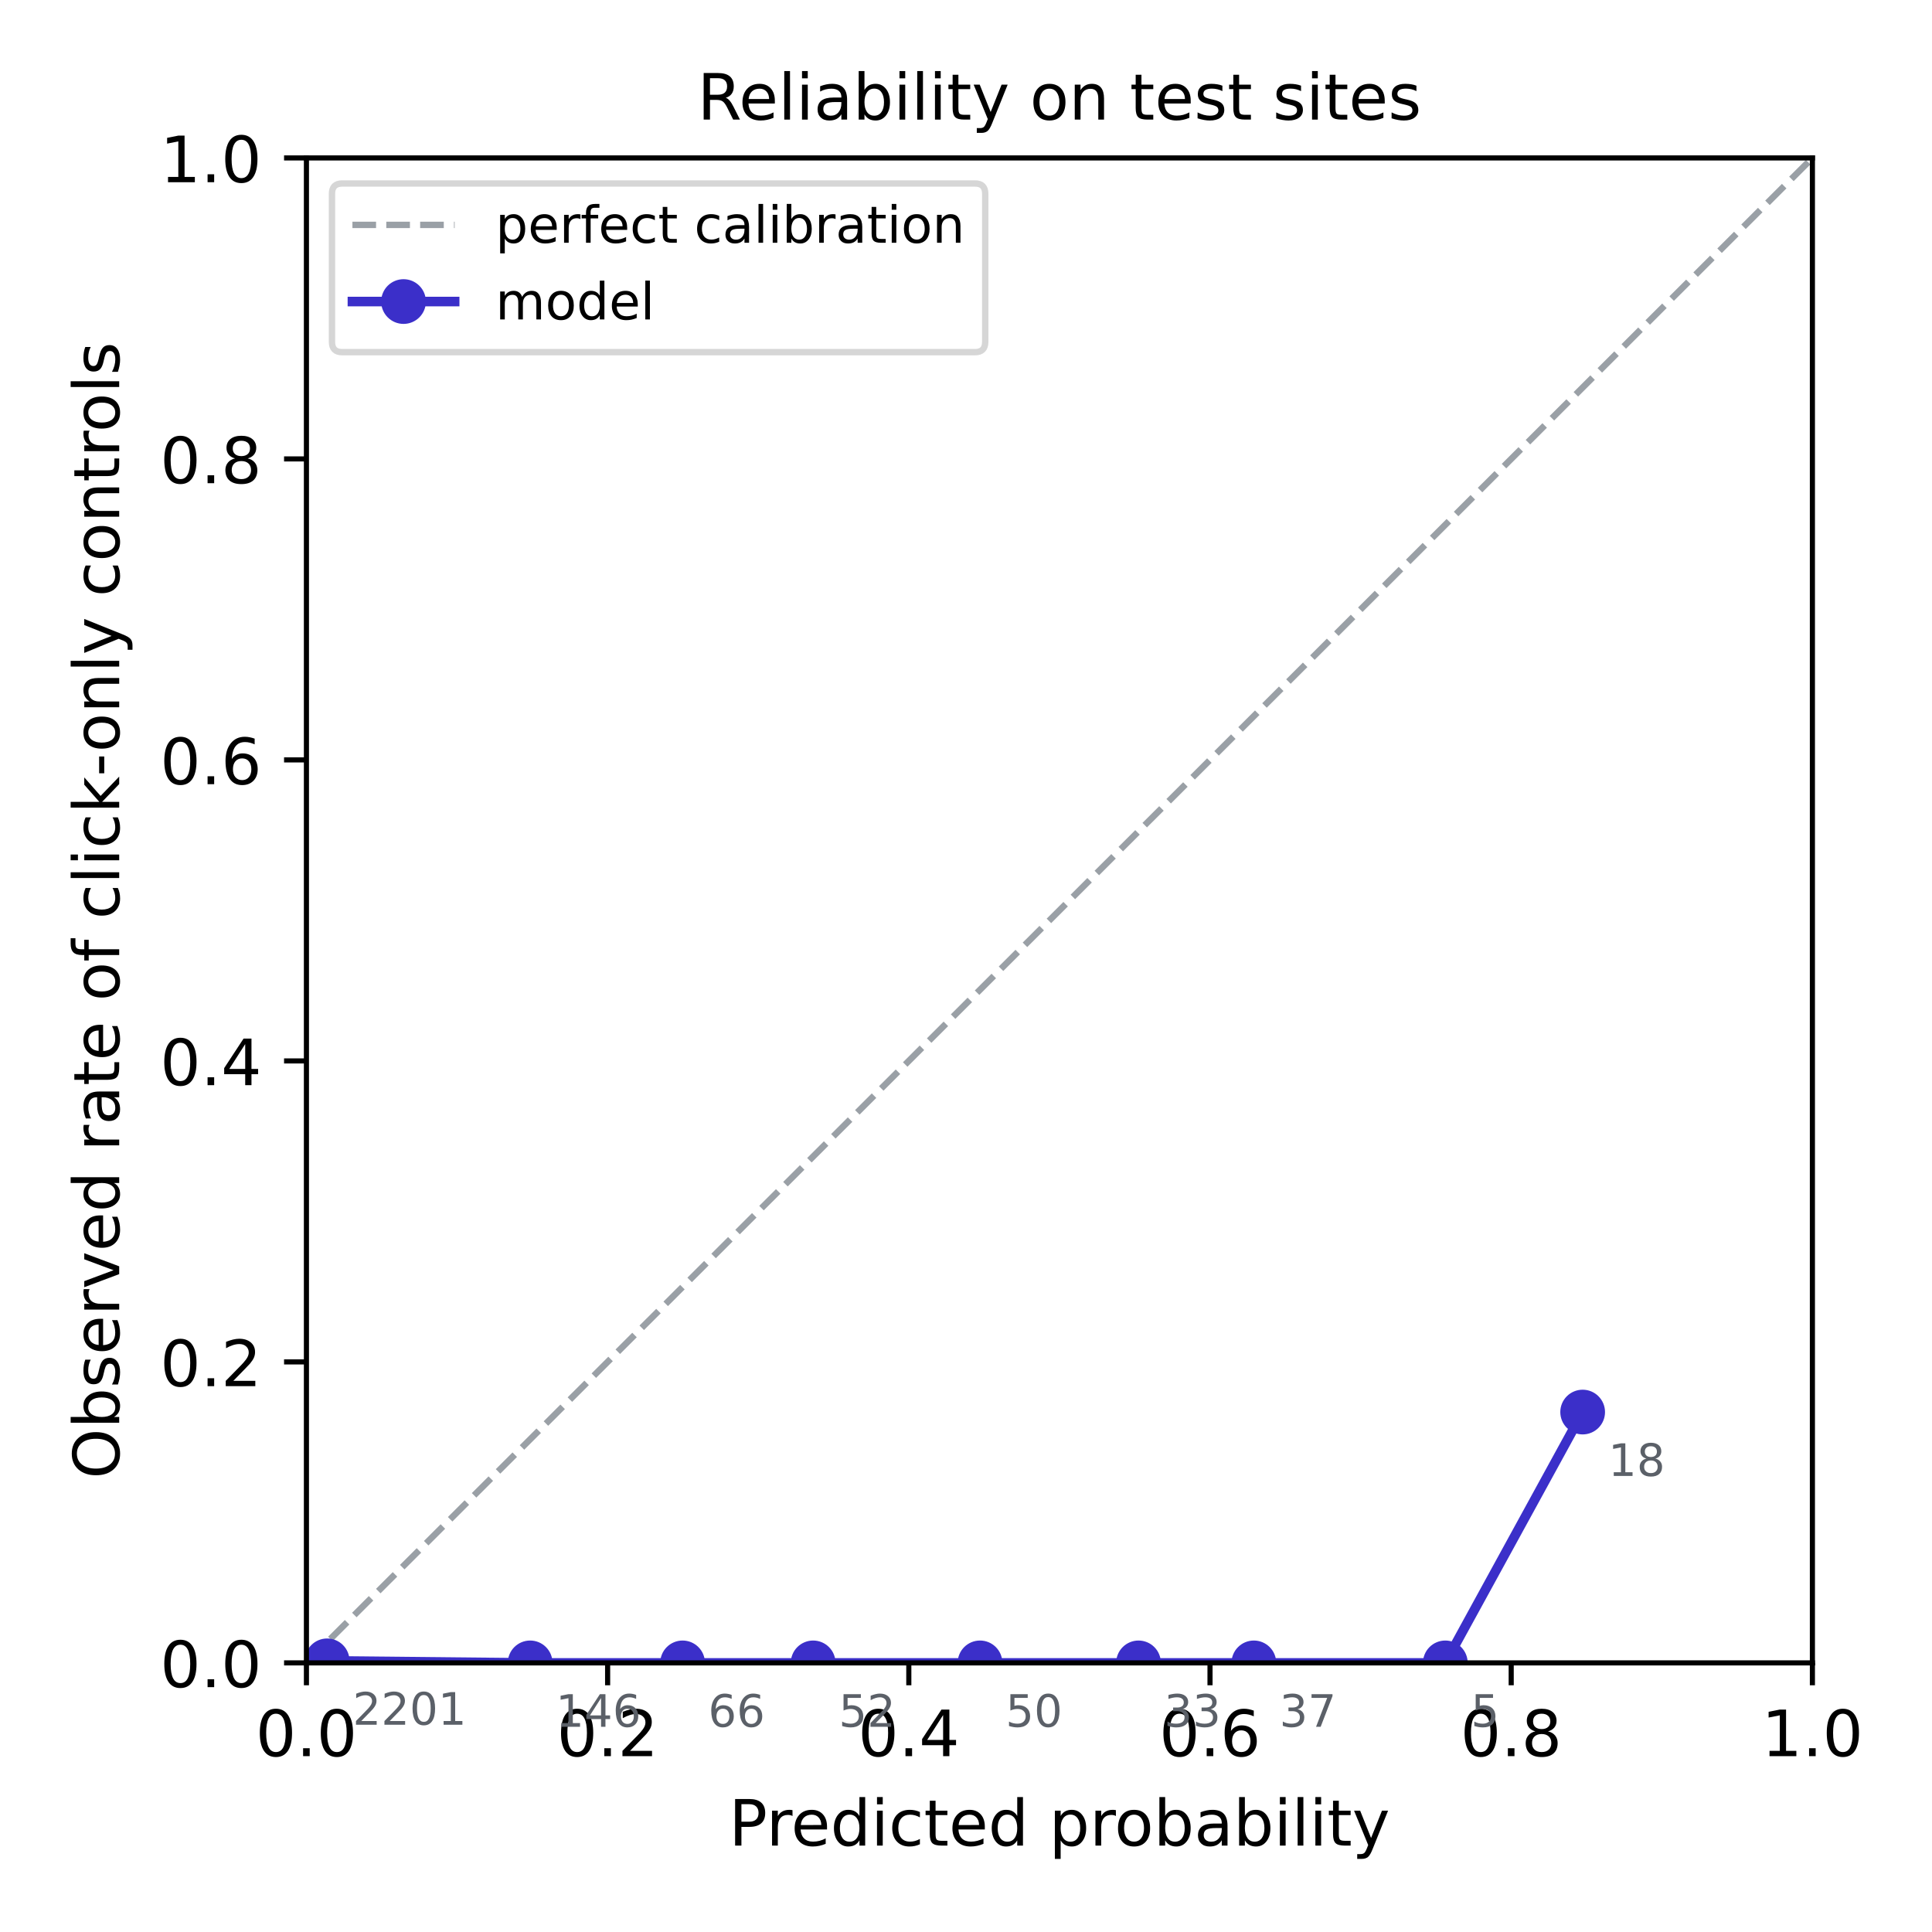
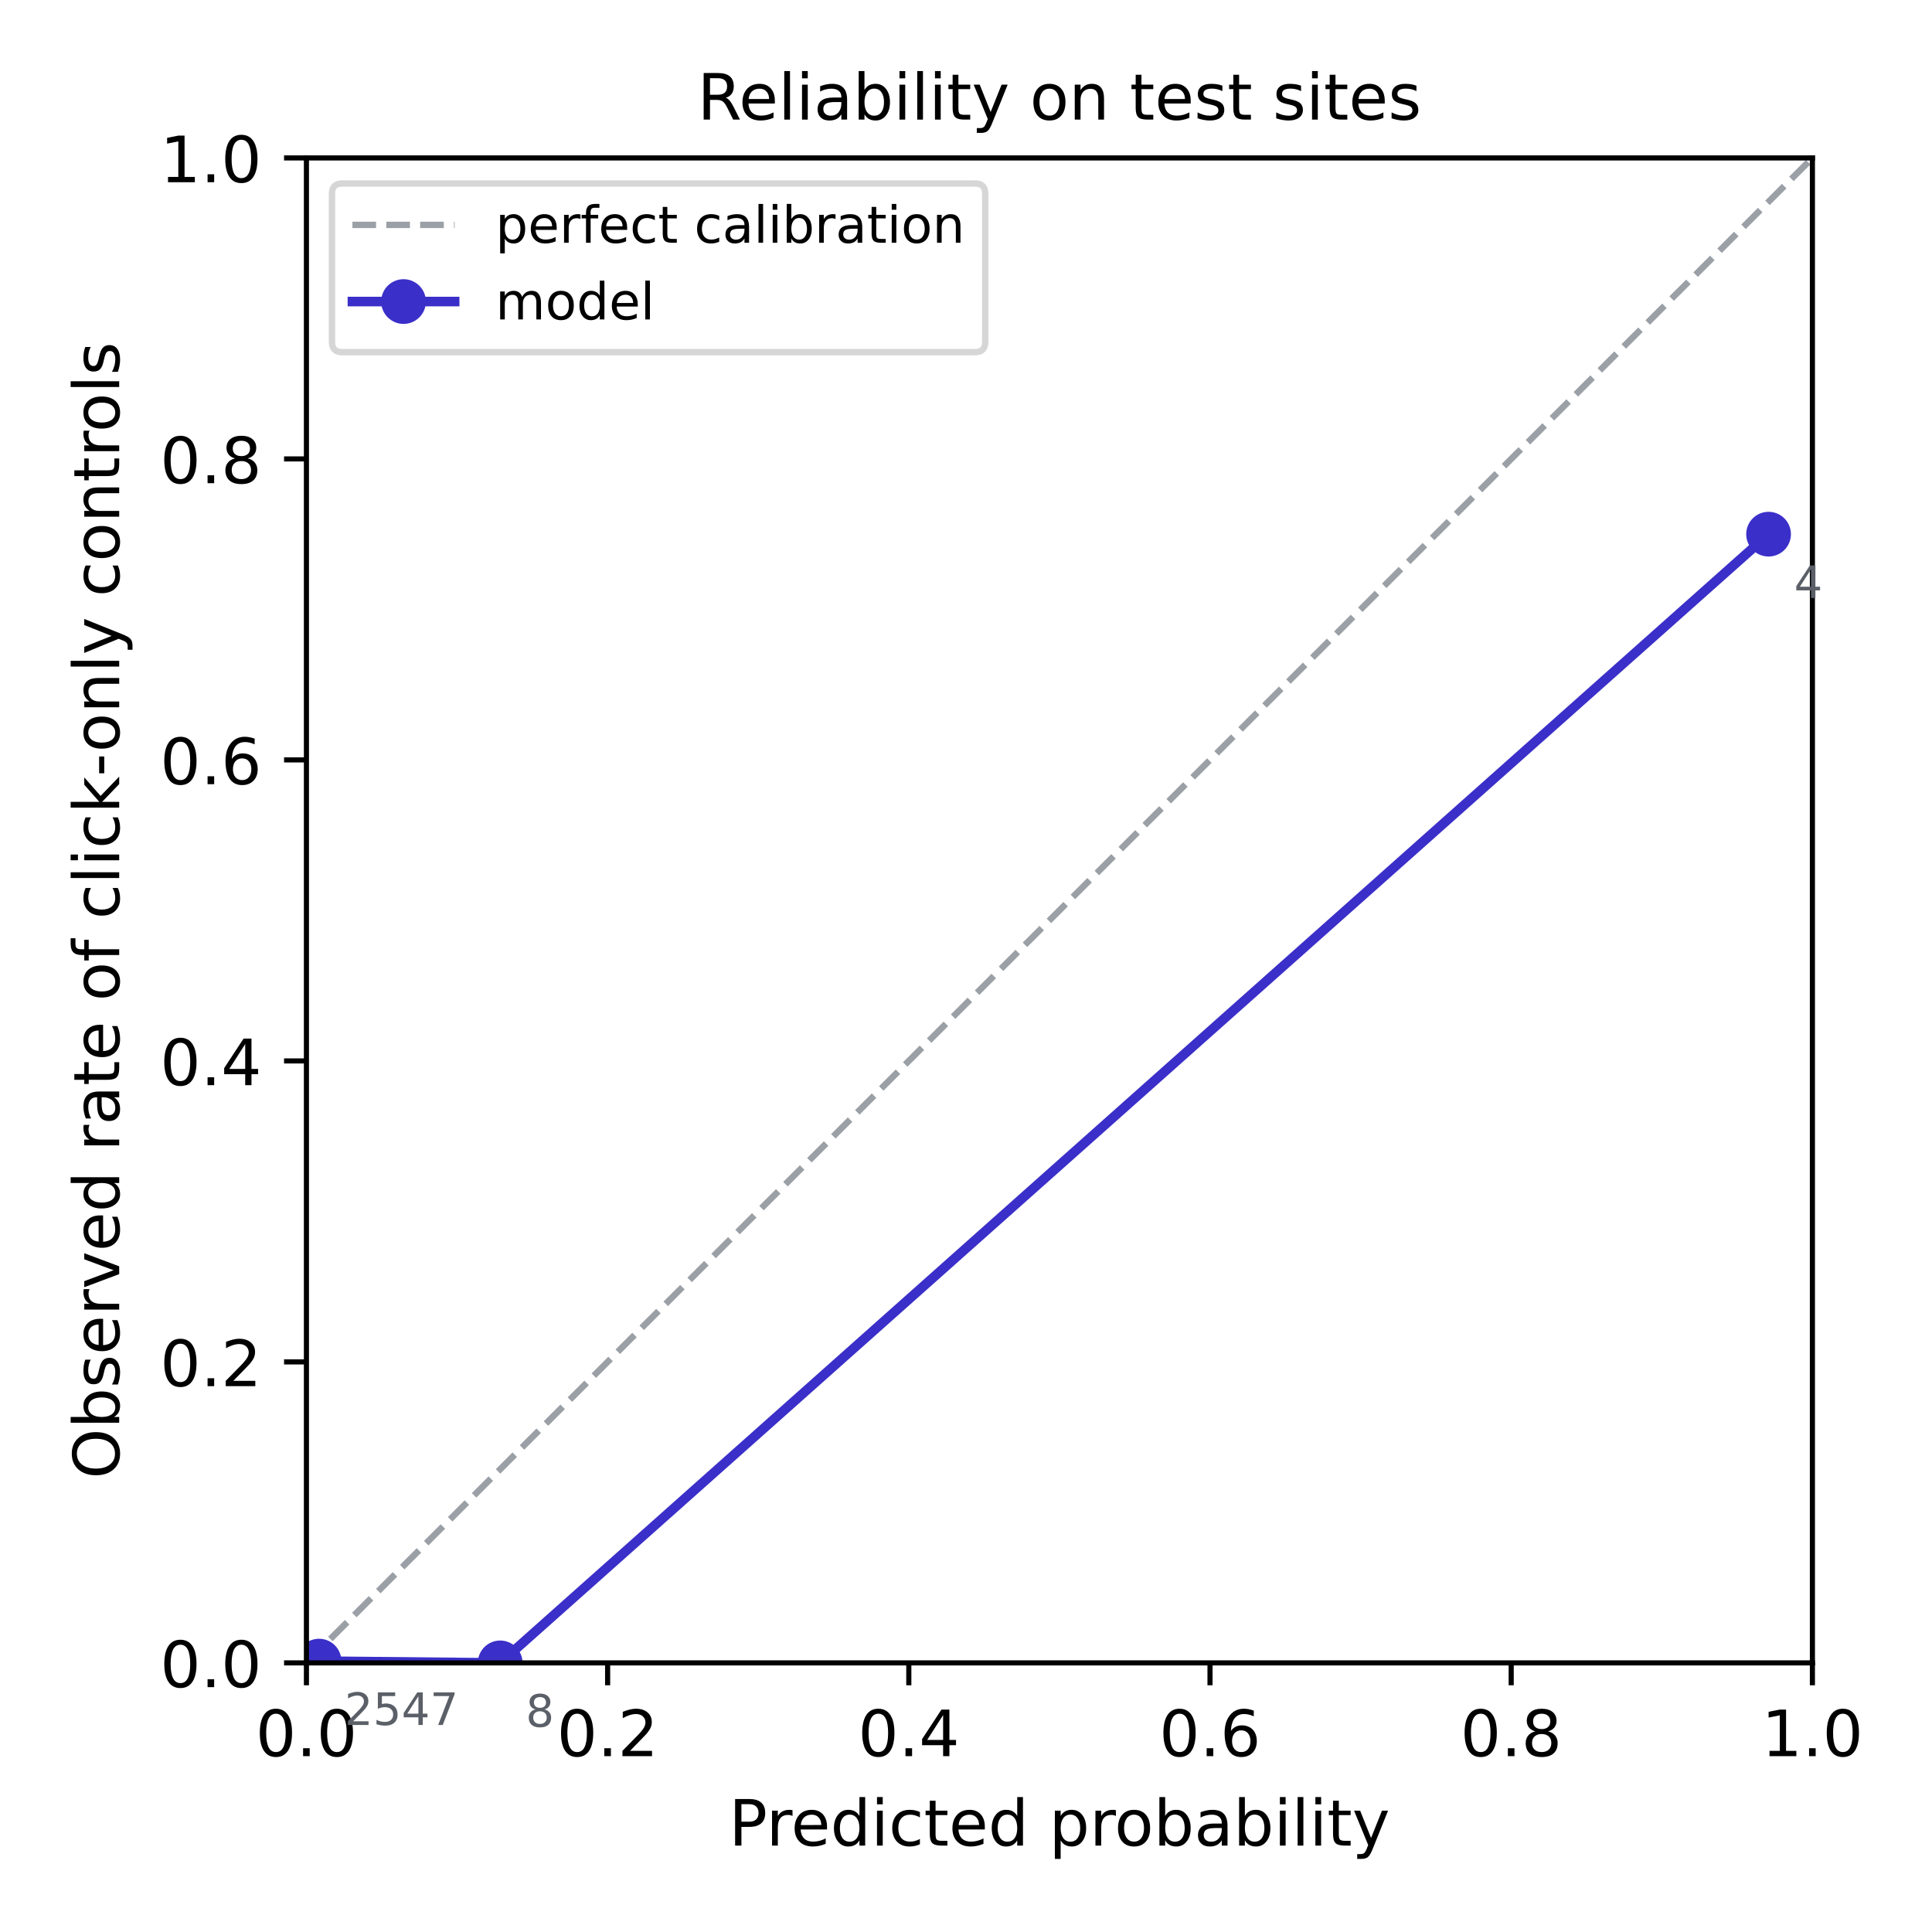
<svg xmlns="http://www.w3.org/2000/svg" xmlns:xlink="http://www.w3.org/1999/xlink" width="302.4pt" height="302.4pt" viewBox="0 0 302.4 302.4" version="1.1">
  <defs>
    <style type="text/css">*{stroke-linejoin: round; stroke-linecap: butt}</style>
  </defs>
  <g id="figure_1">
    <g id="patch_1">
      <path d="M 0 302.4  L 302.4 302.4  L 302.4 0  L 0 0  z " style="fill: #ffffff" />
    </g>
    <g id="axes_1">
      <g id="patch_2">
        <path d="M 47.962 260.278  L 283.68 260.278  L 283.68 24.72  L 47.962 24.72  z " style="fill: #ffffff" />
      </g>
      <g id="matplotlib.axis_1">
        <g id="xtick_1">
          <g id="line2d_1">
            <defs>
-               <path id="mbbc0448655" d="M 0 0  L 0 3.5  " style="stroke: #000000; stroke-width: 0.8" />
+               <path id="m0be9bc9df0" d="M 0 0  L 0 3.5  " style="stroke: #000000; stroke-width: 0.8" />
            </defs>
            <g>
-               <use xlink:href="#mbbc0448655" x="47.962" y="260.278" style="stroke: #000000; stroke-width: 0.8" />
+               <use xlink:href="#m0be9bc9df0" x="47.962" y="260.278" style="stroke: #000000; stroke-width: 0.8" />
            </g>
          </g>
          <g id="text_1">
            <g transform="translate(40.01078 274.8753) scale(0.1 -0.1)">
              <defs>
                <path id="DejaVuSans-13" d="M 2034 4250  Q 1547 4250 1301 3770  Q 1056 3291 1056 2328  Q 1056 1369 1301 889  Q 1547 409 2034 409  Q 2525 409 2770 889  Q 3016 1369 3016 2328  Q 3016 3291 2770 3770  Q 2525 4250 2034 4250  z M 2034 4750  Q 2819 4750 3233 4129  Q 3647 3509 3647 2328  Q 3647 1150 3233 529  Q 2819 -91 2034 -91  Q 1250 -91 836 529  Q 422 1150 422 2328  Q 422 3509 836 4129  Q 1250 4750 2034 4750  z " transform="scale(0.015625)" />
                <path id="DejaVuSans-11" d="M 684 794  L 1344 794  L 1344 0  L 684 0  L 684 794  z " transform="scale(0.015625)" />
              </defs>
              <use xlink:href="#DejaVuSans-13" />
              <use xlink:href="#DejaVuSans-11" transform="translate(63.625 0)" />
              <use xlink:href="#DejaVuSans-13" transform="translate(95.40625 0)" />
            </g>
          </g>
        </g>
        <g id="xtick_2">
          <g id="line2d_2">
            <g>
-               <use xlink:href="#mbbc0448655" x="95.106" y="260.278" style="stroke: #000000; stroke-width: 0.8" />
+               <use xlink:href="#m0be9bc9df0" x="95.106" y="260.278" style="stroke: #000000; stroke-width: 0.8" />
            </g>
          </g>
          <g id="text_2">
            <g transform="translate(87.15431 274.8753) scale(0.1 -0.1)">
              <defs>
                <path id="DejaVuSans-15" d="M 1228 531  L 3431 531  L 3431 0  L 469 0  L 469 531  Q 828 903 1448 1529  Q 2069 2156 2228 2338  Q 2531 2678 2651 2914  Q 2772 3150 2772 3378  Q 2772 3750 2511 3984  Q 2250 4219 1831 4219  Q 1534 4219 1204 4116  Q 875 4013 500 3803  L 500 4441  Q 881 4594 1212 4672  Q 1544 4750 1819 4750  Q 2544 4750 2975 4387  Q 3406 4025 3406 3419  Q 3406 3131 3298 2873  Q 3191 2616 2906 2266  Q 2828 2175 2409 1742  Q 1991 1309 1228 531  z " transform="scale(0.015625)" />
              </defs>
              <use xlink:href="#DejaVuSans-13" />
              <use xlink:href="#DejaVuSans-11" transform="translate(63.625 0)" />
              <use xlink:href="#DejaVuSans-15" transform="translate(95.40625 0)" />
            </g>
          </g>
        </g>
        <g id="xtick_3">
          <g id="line2d_3">
            <g>
-               <use xlink:href="#mbbc0448655" x="142.249" y="260.278" style="stroke: #000000; stroke-width: 0.8" />
+               <use xlink:href="#m0be9bc9df0" x="142.249" y="260.278" style="stroke: #000000; stroke-width: 0.8" />
            </g>
          </g>
          <g id="text_3">
            <g transform="translate(134.2978 274.8753) scale(0.1 -0.1)">
              <defs>
                <path id="DejaVuSans-17" d="M 2419 4116  L 825 1625  L 2419 1625  L 2419 4116  z M 2253 4666  L 3047 4666  L 3047 1625  L 3713 1625  L 3713 1100  L 3047 1100  L 3047 0  L 2419 0  L 2419 1100  L 313 1100  L 313 1709  L 2253 4666  z " transform="scale(0.015625)" />
              </defs>
              <use xlink:href="#DejaVuSans-13" />
              <use xlink:href="#DejaVuSans-11" transform="translate(63.625 0)" />
              <use xlink:href="#DejaVuSans-17" transform="translate(95.40625 0)" />
            </g>
          </g>
        </g>
        <g id="xtick_4">
          <g id="line2d_4">
            <g>
-               <use xlink:href="#mbbc0448655" x="189.393" y="260.278" style="stroke: #000000; stroke-width: 0.8" />
+               <use xlink:href="#m0be9bc9df0" x="189.393" y="260.278" style="stroke: #000000; stroke-width: 0.8" />
            </g>
          </g>
          <g id="text_4">
            <g transform="translate(181.4414 274.8753) scale(0.1 -0.1)">
              <defs>
                <path id="DejaVuSans-19" d="M 2113 2584  Q 1688 2584 1439 2293  Q 1191 2003 1191 1497  Q 1191 994 1439 701  Q 1688 409 2113 409  Q 2538 409 2786 701  Q 3034 994 3034 1497  Q 3034 2003 2786 2293  Q 2538 2584 2113 2584  z M 3366 4563  L 3366 3988  Q 3128 4100 2886 4159  Q 2644 4219 2406 4219  Q 1781 4219 1451 3797  Q 1122 3375 1075 2522  Q 1259 2794 1537 2939  Q 1816 3084 2150 3084  Q 2853 3084 3261 2657  Q 3669 2231 3669 1497  Q 3669 778 3244 343  Q 2819 -91 2113 -91  Q 1303 -91 875 529  Q 447 1150 447 2328  Q 447 3434 972 4092  Q 1497 4750 2381 4750  Q 2619 4750 2861 4703  Q 3103 4656 3366 4563  z " transform="scale(0.015625)" />
              </defs>
              <use xlink:href="#DejaVuSans-13" />
              <use xlink:href="#DejaVuSans-11" transform="translate(63.625 0)" />
              <use xlink:href="#DejaVuSans-19" transform="translate(95.40625 0)" />
            </g>
          </g>
        </g>
        <g id="xtick_5">
          <g id="line2d_5">
            <g>
-               <use xlink:href="#mbbc0448655" x="236.536" y="260.278" style="stroke: #000000; stroke-width: 0.8" />
+               <use xlink:href="#m0be9bc9df0" x="236.536" y="260.278" style="stroke: #000000; stroke-width: 0.8" />
            </g>
          </g>
          <g id="text_5">
            <g transform="translate(228.5849 274.8753) scale(0.1 -0.1)">
              <defs>
                <path id="DejaVuSans-1b" d="M 2034 2216  Q 1584 2216 1326 1975  Q 1069 1734 1069 1313  Q 1069 891 1326 650  Q 1584 409 2034 409  Q 2484 409 2743 651  Q 3003 894 3003 1313  Q 3003 1734 2745 1975  Q 2488 2216 2034 2216  z M 1403 2484  Q 997 2584 770 2862  Q 544 3141 544 3541  Q 544 4100 942 4425  Q 1341 4750 2034 4750  Q 2731 4750 3128 4425  Q 3525 4100 3525 3541  Q 3525 3141 3298 2862  Q 3072 2584 2669 2484  Q 3125 2378 3379 2068  Q 3634 1759 3634 1313  Q 3634 634 3220 271  Q 2806 -91 2034 -91  Q 1263 -91 848 271  Q 434 634 434 1313  Q 434 1759 690 2068  Q 947 2378 1403 2484  z M 1172 3481  Q 1172 3119 1398 2916  Q 1625 2713 2034 2713  Q 2441 2713 2670 2916  Q 2900 3119 2900 3481  Q 2900 3844 2670 4047  Q 2441 4250 2034 4250  Q 1625 4250 1398 4047  Q 1172 3844 1172 3481  z " transform="scale(0.015625)" />
              </defs>
              <use xlink:href="#DejaVuSans-13" />
              <use xlink:href="#DejaVuSans-11" transform="translate(63.625 0)" />
              <use xlink:href="#DejaVuSans-1b" transform="translate(95.40625 0)" />
            </g>
          </g>
        </g>
        <g id="xtick_6">
          <g id="line2d_6">
            <g>
-               <use xlink:href="#mbbc0448655" x="283.68" y="260.278" style="stroke: #000000; stroke-width: 0.8" />
+               <use xlink:href="#m0be9bc9df0" x="283.68" y="260.278" style="stroke: #000000; stroke-width: 0.8" />
            </g>
          </g>
          <g id="text_6">
            <g transform="translate(275.7284 274.8753) scale(0.1 -0.1)">
              <defs>
                <path id="DejaVuSans-14" d="M 794 531  L 1825 531  L 1825 4091  L 703 3866  L 703 4441  L 1819 4666  L 2450 4666  L 2450 531  L 3481 531  L 3481 0  L 794 0  L 794 531  z " transform="scale(0.015625)" />
              </defs>
              <use xlink:href="#DejaVuSans-14" />
              <use xlink:href="#DejaVuSans-11" transform="translate(63.625 0)" />
              <use xlink:href="#DejaVuSans-13" transform="translate(95.40625 0)" />
            </g>
          </g>
        </g>
        <g id="text_7">
          <g transform="translate(114.0813 288.8761) scale(0.1 -0.1)">
            <defs>
              <path id="DejaVuSans-33" d="M 1259 4147  L 1259 2394  L 2053 2394  Q 2494 2394 2734 2622  Q 2975 2850 2975 3272  Q 2975 3691 2734 3919  Q 2494 4147 2053 4147  L 1259 4147  z M 628 4666  L 2053 4666  Q 2838 4666 3239 4311  Q 3641 3956 3641 3272  Q 3641 2581 3239 2228  Q 2838 1875 2053 1875  L 1259 1875  L 1259 0  L 628 0  L 628 4666  z " transform="scale(0.015625)" />
              <path id="DejaVuSans-55" d="M 2631 2963  Q 2534 3019 2420 3045  Q 2306 3072 2169 3072  Q 1681 3072 1420 2755  Q 1159 2438 1159 1844  L 1159 0  L 581 0  L 581 3500  L 1159 3500  L 1159 2956  Q 1341 3275 1631 3429  Q 1922 3584 2338 3584  Q 2397 3584 2469 3576  Q 2541 3569 2628 3553  L 2631 2963  z " transform="scale(0.015625)" />
              <path id="DejaVuSans-48" d="M 3597 1894  L 3597 1613  L 953 1613  Q 991 1019 1311 708  Q 1631 397 2203 397  Q 2534 397 2845 478  Q 3156 559 3463 722  L 3463 178  Q 3153 47 2828 -22  Q 2503 -91 2169 -91  Q 1331 -91 842 396  Q 353 884 353 1716  Q 353 2575 817 3079  Q 1281 3584 2069 3584  Q 2775 3584 3186 3129  Q 3597 2675 3597 1894  z M 3022 2063  Q 3016 2534 2758 2815  Q 2500 3097 2075 3097  Q 1594 3097 1305 2825  Q 1016 2553 972 2059  L 3022 2063  z " transform="scale(0.015625)" />
              <path id="DejaVuSans-47" d="M 2906 2969  L 2906 4863  L 3481 4863  L 3481 0  L 2906 0  L 2906 525  Q 2725 213 2448 61  Q 2172 -91 1784 -91  Q 1150 -91 751 415  Q 353 922 353 1747  Q 353 2572 751 3078  Q 1150 3584 1784 3584  Q 2172 3584 2448 3432  Q 2725 3281 2906 2969  z M 947 1747  Q 947 1113 1208 752  Q 1469 391 1925 391  Q 2381 391 2643 752  Q 2906 1113 2906 1747  Q 2906 2381 2643 2742  Q 2381 3103 1925 3103  Q 1469 3103 1208 2742  Q 947 2381 947 1747  z " transform="scale(0.015625)" />
              <path id="DejaVuSans-4c" d="M 603 3500  L 1178 3500  L 1178 0  L 603 0  L 603 3500  z M 603 4863  L 1178 4863  L 1178 4134  L 603 4134  L 603 4863  z " transform="scale(0.015625)" />
              <path id="DejaVuSans-46" d="M 3122 3366  L 3122 2828  Q 2878 2963 2633 3030  Q 2388 3097 2138 3097  Q 1578 3097 1268 2742  Q 959 2388 959 1747  Q 959 1106 1268 751  Q 1578 397 2138 397  Q 2388 397 2633 464  Q 2878 531 3122 666  L 3122 134  Q 2881 22 2623 -34  Q 2366 -91 2075 -91  Q 1284 -91 818 406  Q 353 903 353 1747  Q 353 2603 823 3093  Q 1294 3584 2113 3584  Q 2378 3584 2631 3529  Q 2884 3475 3122 3366  z " transform="scale(0.015625)" />
              <path id="DejaVuSans-57" d="M 1172 4494  L 1172 3500  L 2356 3500  L 2356 3053  L 1172 3053  L 1172 1153  Q 1172 725 1289 603  Q 1406 481 1766 481  L 2356 481  L 2356 0  L 1766 0  Q 1100 0 847 248  Q 594 497 594 1153  L 594 3053  L 172 3053  L 172 3500  L 594 3500  L 594 4494  L 1172 4494  z " transform="scale(0.015625)" />
              <path id="DejaVuSans-3" transform="scale(0.015625)" />
              <path id="DejaVuSans-53" d="M 1159 525  L 1159 -1331  L 581 -1331  L 581 3500  L 1159 3500  L 1159 2969  Q 1341 3281 1617 3432  Q 1894 3584 2278 3584  Q 2916 3584 3314 3078  Q 3713 2572 3713 1747  Q 3713 922 3314 415  Q 2916 -91 2278 -91  Q 1894 -91 1617 61  Q 1341 213 1159 525  z M 3116 1747  Q 3116 2381 2855 2742  Q 2594 3103 2138 3103  Q 1681 3103 1420 2742  Q 1159 2381 1159 1747  Q 1159 1113 1420 752  Q 1681 391 2138 391  Q 2594 391 2855 752  Q 3116 1113 3116 1747  z " transform="scale(0.015625)" />
              <path id="DejaVuSans-52" d="M 1959 3097  Q 1497 3097 1228 2736  Q 959 2375 959 1747  Q 959 1119 1226 758  Q 1494 397 1959 397  Q 2419 397 2687 759  Q 2956 1122 2956 1747  Q 2956 2369 2687 2733  Q 2419 3097 1959 3097  z M 1959 3584  Q 2709 3584 3137 3096  Q 3566 2609 3566 1747  Q 3566 888 3137 398  Q 2709 -91 1959 -91  Q 1206 -91 779 398  Q 353 888 353 1747  Q 353 2609 779 3096  Q 1206 3584 1959 3584  z " transform="scale(0.015625)" />
              <path id="DejaVuSans-45" d="M 3116 1747  Q 3116 2381 2855 2742  Q 2594 3103 2138 3103  Q 1681 3103 1420 2742  Q 1159 2381 1159 1747  Q 1159 1113 1420 752  Q 1681 391 2138 391  Q 2594 391 2855 752  Q 3116 1113 3116 1747  z M 1159 2969  Q 1341 3281 1617 3432  Q 1894 3584 2278 3584  Q 2916 3584 3314 3078  Q 3713 2572 3713 1747  Q 3713 922 3314 415  Q 2916 -91 2278 -91  Q 1894 -91 1617 61  Q 1341 213 1159 525  L 1159 0  L 581 0  L 581 4863  L 1159 4863  L 1159 2969  z " transform="scale(0.015625)" />
              <path id="DejaVuSans-44" d="M 2194 1759  Q 1497 1759 1228 1600  Q 959 1441 959 1056  Q 959 750 1161 570  Q 1363 391 1709 391  Q 2188 391 2477 730  Q 2766 1069 2766 1631  L 2766 1759  L 2194 1759  z M 3341 1997  L 3341 0  L 2766 0  L 2766 531  Q 2569 213 2275 61  Q 1981 -91 1556 -91  Q 1019 -91 701 211  Q 384 513 384 1019  Q 384 1609 779 1909  Q 1175 2209 1959 2209  L 2766 2209  L 2766 2266  Q 2766 2663 2505 2880  Q 2244 3097 1772 3097  Q 1472 3097 1187 3025  Q 903 2953 641 2809  L 641 3341  Q 956 3463 1253 3523  Q 1550 3584 1831 3584  Q 2591 3584 2966 3190  Q 3341 2797 3341 1997  z " transform="scale(0.015625)" />
              <path id="DejaVuSans-4f" d="M 603 4863  L 1178 4863  L 1178 0  L 603 0  L 603 4863  z " transform="scale(0.015625)" />
              <path id="DejaVuSans-5c" d="M 2059 -325  Q 1816 -950 1584 -1140  Q 1353 -1331 966 -1331  L 506 -1331  L 506 -850  L 844 -850  Q 1081 -850 1212 -737  Q 1344 -625 1503 -206  L 1606 56  L 191 3500  L 800 3500  L 1894 763  L 2988 3500  L 3597 3500  L 2059 -325  z " transform="scale(0.015625)" />
            </defs>
            <use xlink:href="#DejaVuSans-33" />
            <use xlink:href="#DejaVuSans-55" transform="translate(58.54688 0)" />
            <use xlink:href="#DejaVuSans-48" transform="translate(97.45312 0)" />
            <use xlink:href="#DejaVuSans-47" transform="translate(158.9844 0)" />
            <use xlink:href="#DejaVuSans-4c" transform="translate(222.4688 0)" />
            <use xlink:href="#DejaVuSans-46" transform="translate(250.25 0)" />
            <use xlink:href="#DejaVuSans-57" transform="translate(305.2344 0)" />
            <use xlink:href="#DejaVuSans-48" transform="translate(344.4375 0)" />
            <use xlink:href="#DejaVuSans-47" transform="translate(405.9688 0)" />
            <use xlink:href="#DejaVuSans-3" transform="translate(469.4531 0)" />
            <use xlink:href="#DejaVuSans-53" transform="translate(501.2344 0)" />
            <use xlink:href="#DejaVuSans-55" transform="translate(564.7188 0)" />
            <use xlink:href="#DejaVuSans-52" transform="translate(603.625 0)" />
            <use xlink:href="#DejaVuSans-45" transform="translate(664.8125 0)" />
            <use xlink:href="#DejaVuSans-44" transform="translate(728.2969 0)" />
            <use xlink:href="#DejaVuSans-45" transform="translate(789.5781 0)" />
            <use xlink:href="#DejaVuSans-4c" transform="translate(853.0625 0)" />
            <use xlink:href="#DejaVuSans-4f" transform="translate(880.8438 0)" />
            <use xlink:href="#DejaVuSans-4c" transform="translate(908.625 0)" />
            <use xlink:href="#DejaVuSans-57" transform="translate(936.4062 0)" />
            <use xlink:href="#DejaVuSans-5c" transform="translate(975.6094 0)" />
          </g>
        </g>
      </g>
      <g id="matplotlib.axis_2">
        <g id="ytick_1">
          <g id="line2d_7">
            <defs>
-               <path id="mc396130902" d="M 0 0  L -3.5 0  " style="stroke: #000000; stroke-width: 0.8" />
+               <path id="mb7460c48be" d="M 0 0  L -3.5 0  " style="stroke: #000000; stroke-width: 0.8" />
            </defs>
            <g>
-               <use xlink:href="#mc396130902" x="47.962" y="260.278" style="stroke: #000000; stroke-width: 0.8" />
+               <use xlink:href="#mb7460c48be" x="47.962" y="260.278" style="stroke: #000000; stroke-width: 0.8" />
            </g>
          </g>
          <g id="text_8">
            <g transform="translate(25.05922 264.0765) scale(0.1 -0.1)">
              <use xlink:href="#DejaVuSans-13" />
              <use xlink:href="#DejaVuSans-11" transform="translate(63.625 0)" />
              <use xlink:href="#DejaVuSans-13" transform="translate(95.40625 0)" />
            </g>
          </g>
        </g>
        <g id="ytick_2">
          <g id="line2d_8">
            <g>
-               <use xlink:href="#mc396130902" x="47.962" y="213.166" style="stroke: #000000; stroke-width: 0.8" />
+               <use xlink:href="#mb7460c48be" x="47.962" y="213.166" style="stroke: #000000; stroke-width: 0.8" />
            </g>
          </g>
          <g id="text_9">
            <g transform="translate(25.05922 216.965) scale(0.1 -0.1)">
              <use xlink:href="#DejaVuSans-13" />
              <use xlink:href="#DejaVuSans-11" transform="translate(63.625 0)" />
              <use xlink:href="#DejaVuSans-15" transform="translate(95.40625 0)" />
            </g>
          </g>
        </g>
        <g id="ytick_3">
          <g id="line2d_9">
            <g>
-               <use xlink:href="#mc396130902" x="47.962" y="166.055" style="stroke: #000000; stroke-width: 0.8" />
+               <use xlink:href="#mb7460c48be" x="47.962" y="166.055" style="stroke: #000000; stroke-width: 0.8" />
            </g>
          </g>
          <g id="text_10">
            <g transform="translate(25.05922 169.8534) scale(0.1 -0.1)">
              <use xlink:href="#DejaVuSans-13" />
              <use xlink:href="#DejaVuSans-11" transform="translate(63.625 0)" />
              <use xlink:href="#DejaVuSans-17" transform="translate(95.40625 0)" />
            </g>
          </g>
        </g>
        <g id="ytick_4">
          <g id="line2d_10">
            <g>
-               <use xlink:href="#mc396130902" x="47.962" y="118.943" style="stroke: #000000; stroke-width: 0.8" />
+               <use xlink:href="#mb7460c48be" x="47.962" y="118.943" style="stroke: #000000; stroke-width: 0.8" />
            </g>
          </g>
          <g id="text_11">
            <g transform="translate(25.05922 122.7419) scale(0.1 -0.1)">
              <use xlink:href="#DejaVuSans-13" />
              <use xlink:href="#DejaVuSans-11" transform="translate(63.625 0)" />
              <use xlink:href="#DejaVuSans-19" transform="translate(95.40625 0)" />
            </g>
          </g>
        </g>
        <g id="ytick_5">
          <g id="line2d_11">
            <g>
-               <use xlink:href="#mc396130902" x="47.962" y="71.832" style="stroke: #000000; stroke-width: 0.8" />
+               <use xlink:href="#mb7460c48be" x="47.962" y="71.832" style="stroke: #000000; stroke-width: 0.8" />
            </g>
          </g>
          <g id="text_12">
            <g transform="translate(25.05922 75.63036) scale(0.1 -0.1)">
              <use xlink:href="#DejaVuSans-13" />
              <use xlink:href="#DejaVuSans-11" transform="translate(63.625 0)" />
              <use xlink:href="#DejaVuSans-1b" transform="translate(95.40625 0)" />
            </g>
          </g>
        </g>
        <g id="ytick_6">
          <g id="line2d_12">
            <g>
-               <use xlink:href="#mc396130902" x="47.962" y="24.72" style="stroke: #000000; stroke-width: 0.8" />
+               <use xlink:href="#mb7460c48be" x="47.962" y="24.72" style="stroke: #000000; stroke-width: 0.8" />
            </g>
          </g>
          <g id="text_13">
            <g transform="translate(25.05922 28.51883) scale(0.1 -0.1)">
              <use xlink:href="#DejaVuSans-14" />
              <use xlink:href="#DejaVuSans-11" transform="translate(63.625 0)" />
              <use xlink:href="#DejaVuSans-13" transform="translate(95.40625 0)" />
            </g>
          </g>
        </g>
        <g id="text_14">
          <g transform="translate(18.65687 231.4691) rotate(-90) scale(0.1 -0.1)">
            <defs>
              <path id="DejaVuSans-32" d="M 2522 4238  Q 1834 4238 1429 3725  Q 1025 3213 1025 2328  Q 1025 1447 1429 934  Q 1834 422 2522 422  Q 3209 422 3611 934  Q 4013 1447 4013 2328  Q 4013 3213 3611 3725  Q 3209 4238 2522 4238  z M 2522 4750  Q 3503 4750 4090 4092  Q 4678 3434 4678 2328  Q 4678 1225 4090 567  Q 3503 -91 2522 -91  Q 1538 -91 948 565  Q 359 1222 359 2328  Q 359 3434 948 4092  Q 1538 4750 2522 4750  z " transform="scale(0.015625)" />
              <path id="DejaVuSans-56" d="M 2834 3397  L 2834 2853  Q 2591 2978 2328 3040  Q 2066 3103 1784 3103  Q 1356 3103 1142 2972  Q 928 2841 928 2578  Q 928 2378 1081 2264  Q 1234 2150 1697 2047  L 1894 2003  Q 2506 1872 2764 1633  Q 3022 1394 3022 966  Q 3022 478 2636 193  Q 2250 -91 1575 -91  Q 1294 -91 989 -36  Q 684 19 347 128  L 347 722  Q 666 556 975 473  Q 1284 391 1588 391  Q 1994 391 2212 530  Q 2431 669 2431 922  Q 2431 1156 2273 1281  Q 2116 1406 1581 1522  L 1381 1569  Q 847 1681 609 1914  Q 372 2147 372 2553  Q 372 3047 722 3315  Q 1072 3584 1716 3584  Q 2034 3584 2315 3537  Q 2597 3491 2834 3397  z " transform="scale(0.015625)" />
              <path id="DejaVuSans-59" d="M 191 3500  L 800 3500  L 1894 563  L 2988 3500  L 3597 3500  L 2284 0  L 1503 0  L 191 3500  z " transform="scale(0.015625)" />
              <path id="DejaVuSans-49" d="M 2375 4863  L 2375 4384  L 1825 4384  Q 1516 4384 1395 4259  Q 1275 4134 1275 3809  L 1275 3500  L 2222 3500  L 2222 3053  L 1275 3053  L 1275 0  L 697 0  L 697 3053  L 147 3053  L 147 3500  L 697 3500  L 697 3744  Q 697 4328 969 4595  Q 1241 4863 1831 4863  L 2375 4863  z " transform="scale(0.015625)" />
              <path id="DejaVuSans-4e" d="M 581 4863  L 1159 4863  L 1159 1991  L 2875 3500  L 3609 3500  L 1753 1863  L 3688 0  L 2938 0  L 1159 1709  L 1159 0  L 581 0  L 581 4863  z " transform="scale(0.015625)" />
              <path id="DejaVuSans-10" d="M 313 2009  L 1997 2009  L 1997 1497  L 313 1497  L 313 2009  z " transform="scale(0.015625)" />
              <path id="DejaVuSans-51" d="M 3513 2113  L 3513 0  L 2938 0  L 2938 2094  Q 2938 2591 2744 2837  Q 2550 3084 2163 3084  Q 1697 3084 1428 2787  Q 1159 2491 1159 1978  L 1159 0  L 581 0  L 581 3500  L 1159 3500  L 1159 2956  Q 1366 3272 1645 3428  Q 1925 3584 2291 3584  Q 2894 3584 3203 3211  Q 3513 2838 3513 2113  z " transform="scale(0.015625)" />
            </defs>
            <use xlink:href="#DejaVuSans-32" />
            <use xlink:href="#DejaVuSans-45" transform="translate(78.71875 0)" />
            <use xlink:href="#DejaVuSans-56" transform="translate(142.2031 0)" />
            <use xlink:href="#DejaVuSans-48" transform="translate(194.2969 0)" />
            <use xlink:href="#DejaVuSans-55" transform="translate(255.8281 0)" />
            <use xlink:href="#DejaVuSans-59" transform="translate(296.9375 0)" />
            <use xlink:href="#DejaVuSans-48" transform="translate(356.125 0)" />
            <use xlink:href="#DejaVuSans-47" transform="translate(417.6562 0)" />
            <use xlink:href="#DejaVuSans-3" transform="translate(481.1406 0)" />
            <use xlink:href="#DejaVuSans-55" transform="translate(512.9219 0)" />
            <use xlink:href="#DejaVuSans-44" transform="translate(554.0312 0)" />
            <use xlink:href="#DejaVuSans-57" transform="translate(615.3125 0)" />
            <use xlink:href="#DejaVuSans-48" transform="translate(654.5156 0)" />
            <use xlink:href="#DejaVuSans-3" transform="translate(716.0469 0)" />
            <use xlink:href="#DejaVuSans-52" transform="translate(747.8281 0)" />
            <use xlink:href="#DejaVuSans-49" transform="translate(809.0156 0)" />
            <use xlink:href="#DejaVuSans-3" transform="translate(844.2188 0)" />
            <use xlink:href="#DejaVuSans-46" transform="translate(876 0)" />
            <use xlink:href="#DejaVuSans-4f" transform="translate(930.9844 0)" />
            <use xlink:href="#DejaVuSans-4c" transform="translate(958.7656 0)" />
            <use xlink:href="#DejaVuSans-46" transform="translate(986.5469 0)" />
            <use xlink:href="#DejaVuSans-4e" transform="translate(1041.531 0)" />
            <use xlink:href="#DejaVuSans-10" transform="translate(1099.438 0)" />
            <use xlink:href="#DejaVuSans-52" transform="translate(1137.375 0)" />
            <use xlink:href="#DejaVuSans-51" transform="translate(1198.562 0)" />
            <use xlink:href="#DejaVuSans-4f" transform="translate(1261.938 0)" />
            <use xlink:href="#DejaVuSans-5c" transform="translate(1289.719 0)" />
            <use xlink:href="#DejaVuSans-3" transform="translate(1348.906 0)" />
            <use xlink:href="#DejaVuSans-46" transform="translate(1380.688 0)" />
            <use xlink:href="#DejaVuSans-52" transform="translate(1435.672 0)" />
            <use xlink:href="#DejaVuSans-51" transform="translate(1496.859 0)" />
            <use xlink:href="#DejaVuSans-57" transform="translate(1560.234 0)" />
            <use xlink:href="#DejaVuSans-55" transform="translate(1599.438 0)" />
            <use xlink:href="#DejaVuSans-52" transform="translate(1638.344 0)" />
            <use xlink:href="#DejaVuSans-4f" transform="translate(1699.531 0)" />
            <use xlink:href="#DejaVuSans-56" transform="translate(1727.312 0)" />
          </g>
        </g>
      </g>
      <g id="line2d_13">
-         <path d="M 47.962 260.278  L 283.68 24.72  " clip-path="url(#p6eea5d2e00)" style="fill: none; stroke-dasharray: 3.7,1.6; stroke-dashoffset: 0; stroke: #9aa0a6" />
+         <path d="M 47.962 260.278  L 283.68 24.72  " clip-path="url(#p2dc93b738e)" style="fill: none; stroke-dasharray: 3.7,1.6; stroke-dashoffset: 0; stroke: #9aa0a6" />
      </g>
      <g id="line2d_14">
-         <path d="M 51.205 259.957  L 82.98 260.278  L 106.841 260.278  L 127.277 260.278  L 153.394 260.278  L 178.203 260.278  L 196.256 260.278  L 226.224 260.278  L 247.72 221.018  " clip-path="url(#p6eea5d2e00)" style="fill: none; stroke: #3b2fc9; stroke-width: 1.5; stroke-linecap: square" />
+         <path d="M 49.936 260  L 78.29 260.278  L 276.819 83.609  " clip-path="url(#p2dc93b738e)" style="fill: none; stroke: #3b2fc9; stroke-width: 1.5; stroke-linecap: square" />
        <defs>
-           <path id="m3c0d5d3eef" d="M 0 3  C 0.796 3 1.559 2.684 2.121 2.121  C 2.684 1.559 3 0.796 3 0  C 3 -0.796 2.684 -1.559 2.121 -2.121  C 1.559 -2.684 0.796 -3 0 -3  C -0.796 -3 -1.559 -2.684 -2.121 -2.121  C -2.684 -1.559 -3 -0.796 -3 0  C -3 0.796 -2.684 1.559 -2.121 2.121  C -1.559 2.684 -0.796 3 0 3  z " style="stroke: #3b2fc9" />
+           <path id="mcebd51cb21" d="M 0 3  C 0.796 3 1.559 2.684 2.121 2.121  C 2.684 1.559 3 0.796 3 0  C 3 -0.796 2.684 -1.559 2.121 -2.121  C 1.559 -2.684 0.796 -3 0 -3  C -0.796 -3 -1.559 -2.684 -2.121 -2.121  C -2.684 -1.559 -3 -0.796 -3 0  C -3 0.796 -2.684 1.559 -2.121 2.121  C -1.559 2.684 -0.796 3 0 3  z " style="stroke: #3b2fc9" />
        </defs>
-         <g clip-path="url(#p6eea5d2e00)">
-           <use xlink:href="#m3c0d5d3eef" x="51.205" y="259.957" style="fill: #3b2fc9; stroke: #3b2fc9" />
-           <use xlink:href="#m3c0d5d3eef" x="82.98" y="260.278" style="fill: #3b2fc9; stroke: #3b2fc9" />
-           <use xlink:href="#m3c0d5d3eef" x="106.841" y="260.278" style="fill: #3b2fc9; stroke: #3b2fc9" />
-           <use xlink:href="#m3c0d5d3eef" x="127.277" y="260.278" style="fill: #3b2fc9; stroke: #3b2fc9" />
-           <use xlink:href="#m3c0d5d3eef" x="153.394" y="260.278" style="fill: #3b2fc9; stroke: #3b2fc9" />
-           <use xlink:href="#m3c0d5d3eef" x="178.203" y="260.278" style="fill: #3b2fc9; stroke: #3b2fc9" />
-           <use xlink:href="#m3c0d5d3eef" x="196.256" y="260.278" style="fill: #3b2fc9; stroke: #3b2fc9" />
-           <use xlink:href="#m3c0d5d3eef" x="226.224" y="260.278" style="fill: #3b2fc9; stroke: #3b2fc9" />
-           <use xlink:href="#m3c0d5d3eef" x="247.72" y="221.018" style="fill: #3b2fc9; stroke: #3b2fc9" />
+         <g clip-path="url(#p2dc93b738e)">
+           <use xlink:href="#mcebd51cb21" x="49.936" y="260" style="fill: #3b2fc9; stroke: #3b2fc9" />
+           <use xlink:href="#mcebd51cb21" x="78.29" y="260.278" style="fill: #3b2fc9; stroke: #3b2fc9" />
+           <use xlink:href="#mcebd51cb21" x="276.819" y="83.609" style="fill: #3b2fc9; stroke: #3b2fc9" />
        </g>
      </g>
      <g id="patch_3">
        <path d="M 47.962 260.278  L 47.962 24.72  " style="fill: none; stroke: #000000; stroke-width: 0.8; stroke-linejoin: miter; stroke-linecap: square" />
      </g>
      <g id="patch_4">
        <path d="M 283.68 260.278  L 283.68 24.72  " style="fill: none; stroke: #000000; stroke-width: 0.8; stroke-linejoin: miter; stroke-linecap: square" />
      </g>
      <g id="patch_5">
        <path d="M 47.962 260.278  L 283.68 260.278  " style="fill: none; stroke: #000000; stroke-width: 0.8; stroke-linejoin: miter; stroke-linecap: square" />
      </g>
      <g id="patch_6">
        <path d="M 47.962 24.72  L 283.68 24.72  " style="fill: none; stroke: #000000; stroke-width: 0.8; stroke-linejoin: miter; stroke-linecap: square" />
      </g>
      <g id="text_15">
-         <g style="fill: #5b6068" transform="translate(55.20465 269.9566) scale(0.07 -0.07)">
-           <use xlink:href="#DejaVuSans-15" />
-           <use xlink:href="#DejaVuSans-15" transform="translate(63.625 0)" />
-           <use xlink:href="#DejaVuSans-13" transform="translate(127.25 0)" />
-           <use xlink:href="#DejaVuSans-14" transform="translate(190.875 0)" />
-         </g>
-       </g>
-       <g id="text_16">
-         <g style="fill: #5b6068" transform="translate(86.98014 270.2777) scale(0.07 -0.07)">
-           <use xlink:href="#DejaVuSans-14" />
-           <use xlink:href="#DejaVuSans-17" transform="translate(63.625 0)" />
-           <use xlink:href="#DejaVuSans-19" transform="translate(127.25 0)" />
-         </g>
-       </g>
-       <g id="text_17">
-         <g style="fill: #5b6068" transform="translate(110.8408 270.2777) scale(0.07 -0.07)">
-           <use xlink:href="#DejaVuSans-19" />
-           <use xlink:href="#DejaVuSans-19" transform="translate(63.625 0)" />
-         </g>
-       </g>
-       <g id="text_18">
-         <g style="fill: #5b6068" transform="translate(131.2773 270.2777) scale(0.07 -0.07)">
+         <g style="fill: #5b6068" transform="translate(53.93567 270.0002) scale(0.07 -0.07)">
          <defs>
            <path id="DejaVuSans-18" d="M 691 4666  L 3169 4666  L 3169 4134  L 1269 4134  L 1269 2991  Q 1406 3038 1543 3061  Q 1681 3084 1819 3084  Q 2600 3084 3056 2656  Q 3513 2228 3513 1497  Q 3513 744 3044 326  Q 2575 -91 1722 -91  Q 1428 -91 1123 -41  Q 819 9 494 109  L 494 744  Q 775 591 1075 516  Q 1375 441 1709 441  Q 2250 441 2565 725  Q 2881 1009 2881 1497  Q 2881 1984 2565 2268  Q 2250 2553 1709 2553  Q 1456 2553 1204 2497  Q 953 2441 691 2322  L 691 4666  z " transform="scale(0.015625)" />
-           </defs>
-           <use xlink:href="#DejaVuSans-18" />
-           <use xlink:href="#DejaVuSans-15" transform="translate(63.625 0)" />
-         </g>
-       </g>
-       <g id="text_19">
-         <g style="fill: #5b6068" transform="translate(157.3935 270.2777) scale(0.07 -0.07)">
-           <use xlink:href="#DejaVuSans-18" />
-           <use xlink:href="#DejaVuSans-13" transform="translate(63.625 0)" />
-         </g>
-       </g>
-       <g id="text_20">
-         <g style="fill: #5b6068" transform="translate(182.203 270.2777) scale(0.07 -0.07)">
-           <defs>
-             <path id="DejaVuSans-16" d="M 2597 2516  Q 3050 2419 3304 2112  Q 3559 1806 3559 1356  Q 3559 666 3084 287  Q 2609 -91 1734 -91  Q 1441 -91 1130 -33  Q 819 25 488 141  L 488 750  Q 750 597 1062 519  Q 1375 441 1716 441  Q 2309 441 2620 675  Q 2931 909 2931 1356  Q 2931 1769 2642 2001  Q 2353 2234 1838 2234  L 1294 2234  L 1294 2753  L 1863 2753  Q 2328 2753 2575 2939  Q 2822 3125 2822 3475  Q 2822 3834 2567 4026  Q 2313 4219 1838 4219  Q 1578 4219 1281 4162  Q 984 4106 628 3988  L 628 4550  Q 988 4650 1302 4700  Q 1616 4750 1894 4750  Q 2613 4750 3031 4423  Q 3450 4097 3450 3541  Q 3450 3153 3228 2886  Q 3006 2619 2597 2516  z " transform="scale(0.015625)" />
-           </defs>
-           <use xlink:href="#DejaVuSans-16" />
-           <use xlink:href="#DejaVuSans-16" transform="translate(63.625 0)" />
-         </g>
-       </g>
-       <g id="text_21">
-         <g style="fill: #5b6068" transform="translate(200.2557 270.2777) scale(0.07 -0.07)">
-           <defs>
            <path id="DejaVuSans-1a" d="M 525 4666  L 3525 4666  L 3525 4397  L 1831 0  L 1172 0  L 2766 4134  L 525 4134  L 525 4666  z " transform="scale(0.015625)" />
          </defs>
-           <use xlink:href="#DejaVuSans-16" />
-           <use xlink:href="#DejaVuSans-1a" transform="translate(63.625 0)" />
-         </g>
-       </g>
-       <g id="text_22">
-         <g style="fill: #5b6068" transform="translate(230.2243 270.2777) scale(0.07 -0.07)">
-           <use xlink:href="#DejaVuSans-18" />
-         </g>
-       </g>
-       <g id="text_23">
-         <g style="fill: #5b6068" transform="translate(251.7198 231.018) scale(0.07 -0.07)">
-           <use xlink:href="#DejaVuSans-14" />
-           <use xlink:href="#DejaVuSans-1b" transform="translate(63.625 0)" />
-         </g>
-       </g>
-       <g id="text_24">
+           <use xlink:href="#DejaVuSans-15" />
+           <use xlink:href="#DejaVuSans-18" transform="translate(63.625 0)" />
+           <use xlink:href="#DejaVuSans-17" transform="translate(127.25 0)" />
+           <use xlink:href="#DejaVuSans-1a" transform="translate(190.875 0)" />
+         </g>
+       </g>
+       <g id="text_16">
+         <g style="fill: #5b6068" transform="translate(82.29003 270.2777) scale(0.07 -0.07)">
+           <use xlink:href="#DejaVuSans-1b" />
+         </g>
+       </g>
+       <g id="text_17">
+         <g style="fill: #5b6068" transform="translate(280.8186 93.60941) scale(0.07 -0.07)">
+           <use xlink:href="#DejaVuSans-17" />
+         </g>
+       </g>
+       <g id="text_18">
        <g transform="translate(109.1595 18.72) scale(0.1 -0.1)">
          <defs>
            <path id="DejaVuSans-35" d="M 2841 2188  Q 3044 2119 3236 1894  Q 3428 1669 3622 1275  L 4263 0  L 3584 0  L 2988 1197  Q 2756 1666 2539 1819  Q 2322 1972 1947 1972  L 1259 1972  L 1259 0  L 628 0  L 628 4666  L 2053 4666  Q 2853 4666 3247 4331  Q 3641 3997 3641 3322  Q 3641 2881 3436 2590  Q 3231 2300 2841 2188  z M 1259 4147  L 1259 2491  L 2053 2491  Q 2509 2491 2742 2702  Q 2975 2913 2975 3322  Q 2975 3731 2742 3939  Q 2509 4147 2053 4147  L 1259 4147  z " transform="scale(0.015625)" />
          </defs>
          <use xlink:href="#DejaVuSans-35" />
          <use xlink:href="#DejaVuSans-48" transform="translate(65 0)" />
          <use xlink:href="#DejaVuSans-4f" transform="translate(126.5312 0)" />
          <use xlink:href="#DejaVuSans-4c" transform="translate(154.3125 0)" />
          <use xlink:href="#DejaVuSans-44" transform="translate(182.0938 0)" />
          <use xlink:href="#DejaVuSans-45" transform="translate(243.375 0)" />
          <use xlink:href="#DejaVuSans-4c" transform="translate(306.8594 0)" />
          <use xlink:href="#DejaVuSans-4f" transform="translate(334.6406 0)" />
          <use xlink:href="#DejaVuSans-4c" transform="translate(362.4219 0)" />
          <use xlink:href="#DejaVuSans-57" transform="translate(390.2031 0)" />
          <use xlink:href="#DejaVuSans-5c" transform="translate(429.4062 0)" />
          <use xlink:href="#DejaVuSans-3" transform="translate(488.5938 0)" />
          <use xlink:href="#DejaVuSans-52" transform="translate(520.375 0)" />
          <use xlink:href="#DejaVuSans-51" transform="translate(581.5625 0)" />
          <use xlink:href="#DejaVuSans-3" transform="translate(644.9375 0)" />
          <use xlink:href="#DejaVuSans-57" transform="translate(676.7188 0)" />
          <use xlink:href="#DejaVuSans-48" transform="translate(715.9219 0)" />
          <use xlink:href="#DejaVuSans-56" transform="translate(777.4531 0)" />
          <use xlink:href="#DejaVuSans-57" transform="translate(829.5469 0)" />
          <use xlink:href="#DejaVuSans-3" transform="translate(868.75 0)" />
          <use xlink:href="#DejaVuSans-56" transform="translate(900.5312 0)" />
          <use xlink:href="#DejaVuSans-4c" transform="translate(952.625 0)" />
          <use xlink:href="#DejaVuSans-57" transform="translate(980.4062 0)" />
          <use xlink:href="#DejaVuSans-48" transform="translate(1019.609 0)" />
          <use xlink:href="#DejaVuSans-56" transform="translate(1081.141 0)" />
        </g>
      </g>
      <g id="legend_1">
        <g id="patch_7">
          <path d="M 53.562 55.121  L 152.609 55.121  Q 154.209 55.121 154.209 53.521  L 154.209 30.32  Q 154.209 28.72 152.609 28.72  L 53.562 28.72  Q 51.962 28.72 51.962 30.32  L 51.962 53.521  Q 51.962 55.121 53.562 55.121  z " style="fill: #ffffff; opacity: 0.8; stroke: #cccccc; stroke-linejoin: miter" />
        </g>
        <g id="line2d_15">
          <path d="M 55.162 35.199  L 63.162 35.199  L 71.162 35.199  " style="fill: none; stroke-dasharray: 3.7,1.6; stroke-dashoffset: 0; stroke: #9aa0a6" />
        </g>
-         <g id="text_25">
+         <g id="text_19">
          <g transform="translate(77.56234 37.99875) scale(0.08 -0.08)">
            <use xlink:href="#DejaVuSans-53" />
            <use xlink:href="#DejaVuSans-48" transform="translate(63.48438 0)" />
            <use xlink:href="#DejaVuSans-55" transform="translate(125.0156 0)" />
            <use xlink:href="#DejaVuSans-49" transform="translate(166.125 0)" />
            <use xlink:href="#DejaVuSans-48" transform="translate(201.3281 0)" />
            <use xlink:href="#DejaVuSans-46" transform="translate(262.8594 0)" />
            <use xlink:href="#DejaVuSans-57" transform="translate(317.8438 0)" />
            <use xlink:href="#DejaVuSans-3" transform="translate(357.0469 0)" />
            <use xlink:href="#DejaVuSans-46" transform="translate(388.8281 0)" />
            <use xlink:href="#DejaVuSans-44" transform="translate(443.8125 0)" />
            <use xlink:href="#DejaVuSans-4f" transform="translate(505.0938 0)" />
            <use xlink:href="#DejaVuSans-4c" transform="translate(532.875 0)" />
            <use xlink:href="#DejaVuSans-45" transform="translate(560.6562 0)" />
            <use xlink:href="#DejaVuSans-55" transform="translate(624.1406 0)" />
            <use xlink:href="#DejaVuSans-44" transform="translate(665.25 0)" />
            <use xlink:href="#DejaVuSans-57" transform="translate(726.5312 0)" />
            <use xlink:href="#DejaVuSans-4c" transform="translate(765.7344 0)" />
            <use xlink:href="#DejaVuSans-52" transform="translate(793.5156 0)" />
            <use xlink:href="#DejaVuSans-51" transform="translate(854.7031 0)" />
          </g>
        </g>
        <g id="line2d_16">
          <path d="M 55.162 47.199  L 63.162 47.199  L 71.162 47.199  " style="fill: none; stroke: #3b2fc9; stroke-width: 1.5; stroke-linecap: square" />
          <g>
-             <use xlink:href="#m3c0d5d3eef" x="63.162" y="47.199" style="fill: #3b2fc9; stroke: #3b2fc9" />
-           </g>
-         </g>
-         <g id="text_26">
+             <use xlink:href="#mcebd51cb21" x="63.162" y="47.199" style="fill: #3b2fc9; stroke: #3b2fc9" />
+           </g>
+         </g>
+         <g id="text_20">
          <g transform="translate(77.56234 49.99938) scale(0.08 -0.08)">
            <defs>
              <path id="DejaVuSans-50" d="M 3328 2828  Q 3544 3216 3844 3400  Q 4144 3584 4550 3584  Q 5097 3584 5394 3201  Q 5691 2819 5691 2113  L 5691 0  L 5113 0  L 5113 2094  Q 5113 2597 4934 2840  Q 4756 3084 4391 3084  Q 3944 3084 3684 2787  Q 3425 2491 3425 1978  L 3425 0  L 2847 0  L 2847 2094  Q 2847 2600 2669 2842  Q 2491 3084 2119 3084  Q 1678 3084 1418 2786  Q 1159 2488 1159 1978  L 1159 0  L 581 0  L 581 3500  L 1159 3500  L 1159 2956  Q 1356 3278 1631 3431  Q 1906 3584 2284 3584  Q 2666 3584 2933 3390  Q 3200 3197 3328 2828  z " transform="scale(0.015625)" />
            </defs>
            <use xlink:href="#DejaVuSans-50" />
            <use xlink:href="#DejaVuSans-52" transform="translate(97.40625 0)" />
            <use xlink:href="#DejaVuSans-47" transform="translate(158.5938 0)" />
            <use xlink:href="#DejaVuSans-48" transform="translate(222.0781 0)" />
            <use xlink:href="#DejaVuSans-4f" transform="translate(283.6094 0)" />
          </g>
        </g>
      </g>
    </g>
  </g>
  <defs>
-     <clipPath id="p6eea5d2e00">
+     <clipPath id="p2dc93b738e">
      <rect x="47.962" y="24.72" width="235.718" height="235.558" />
    </clipPath>
  </defs>
</svg>
